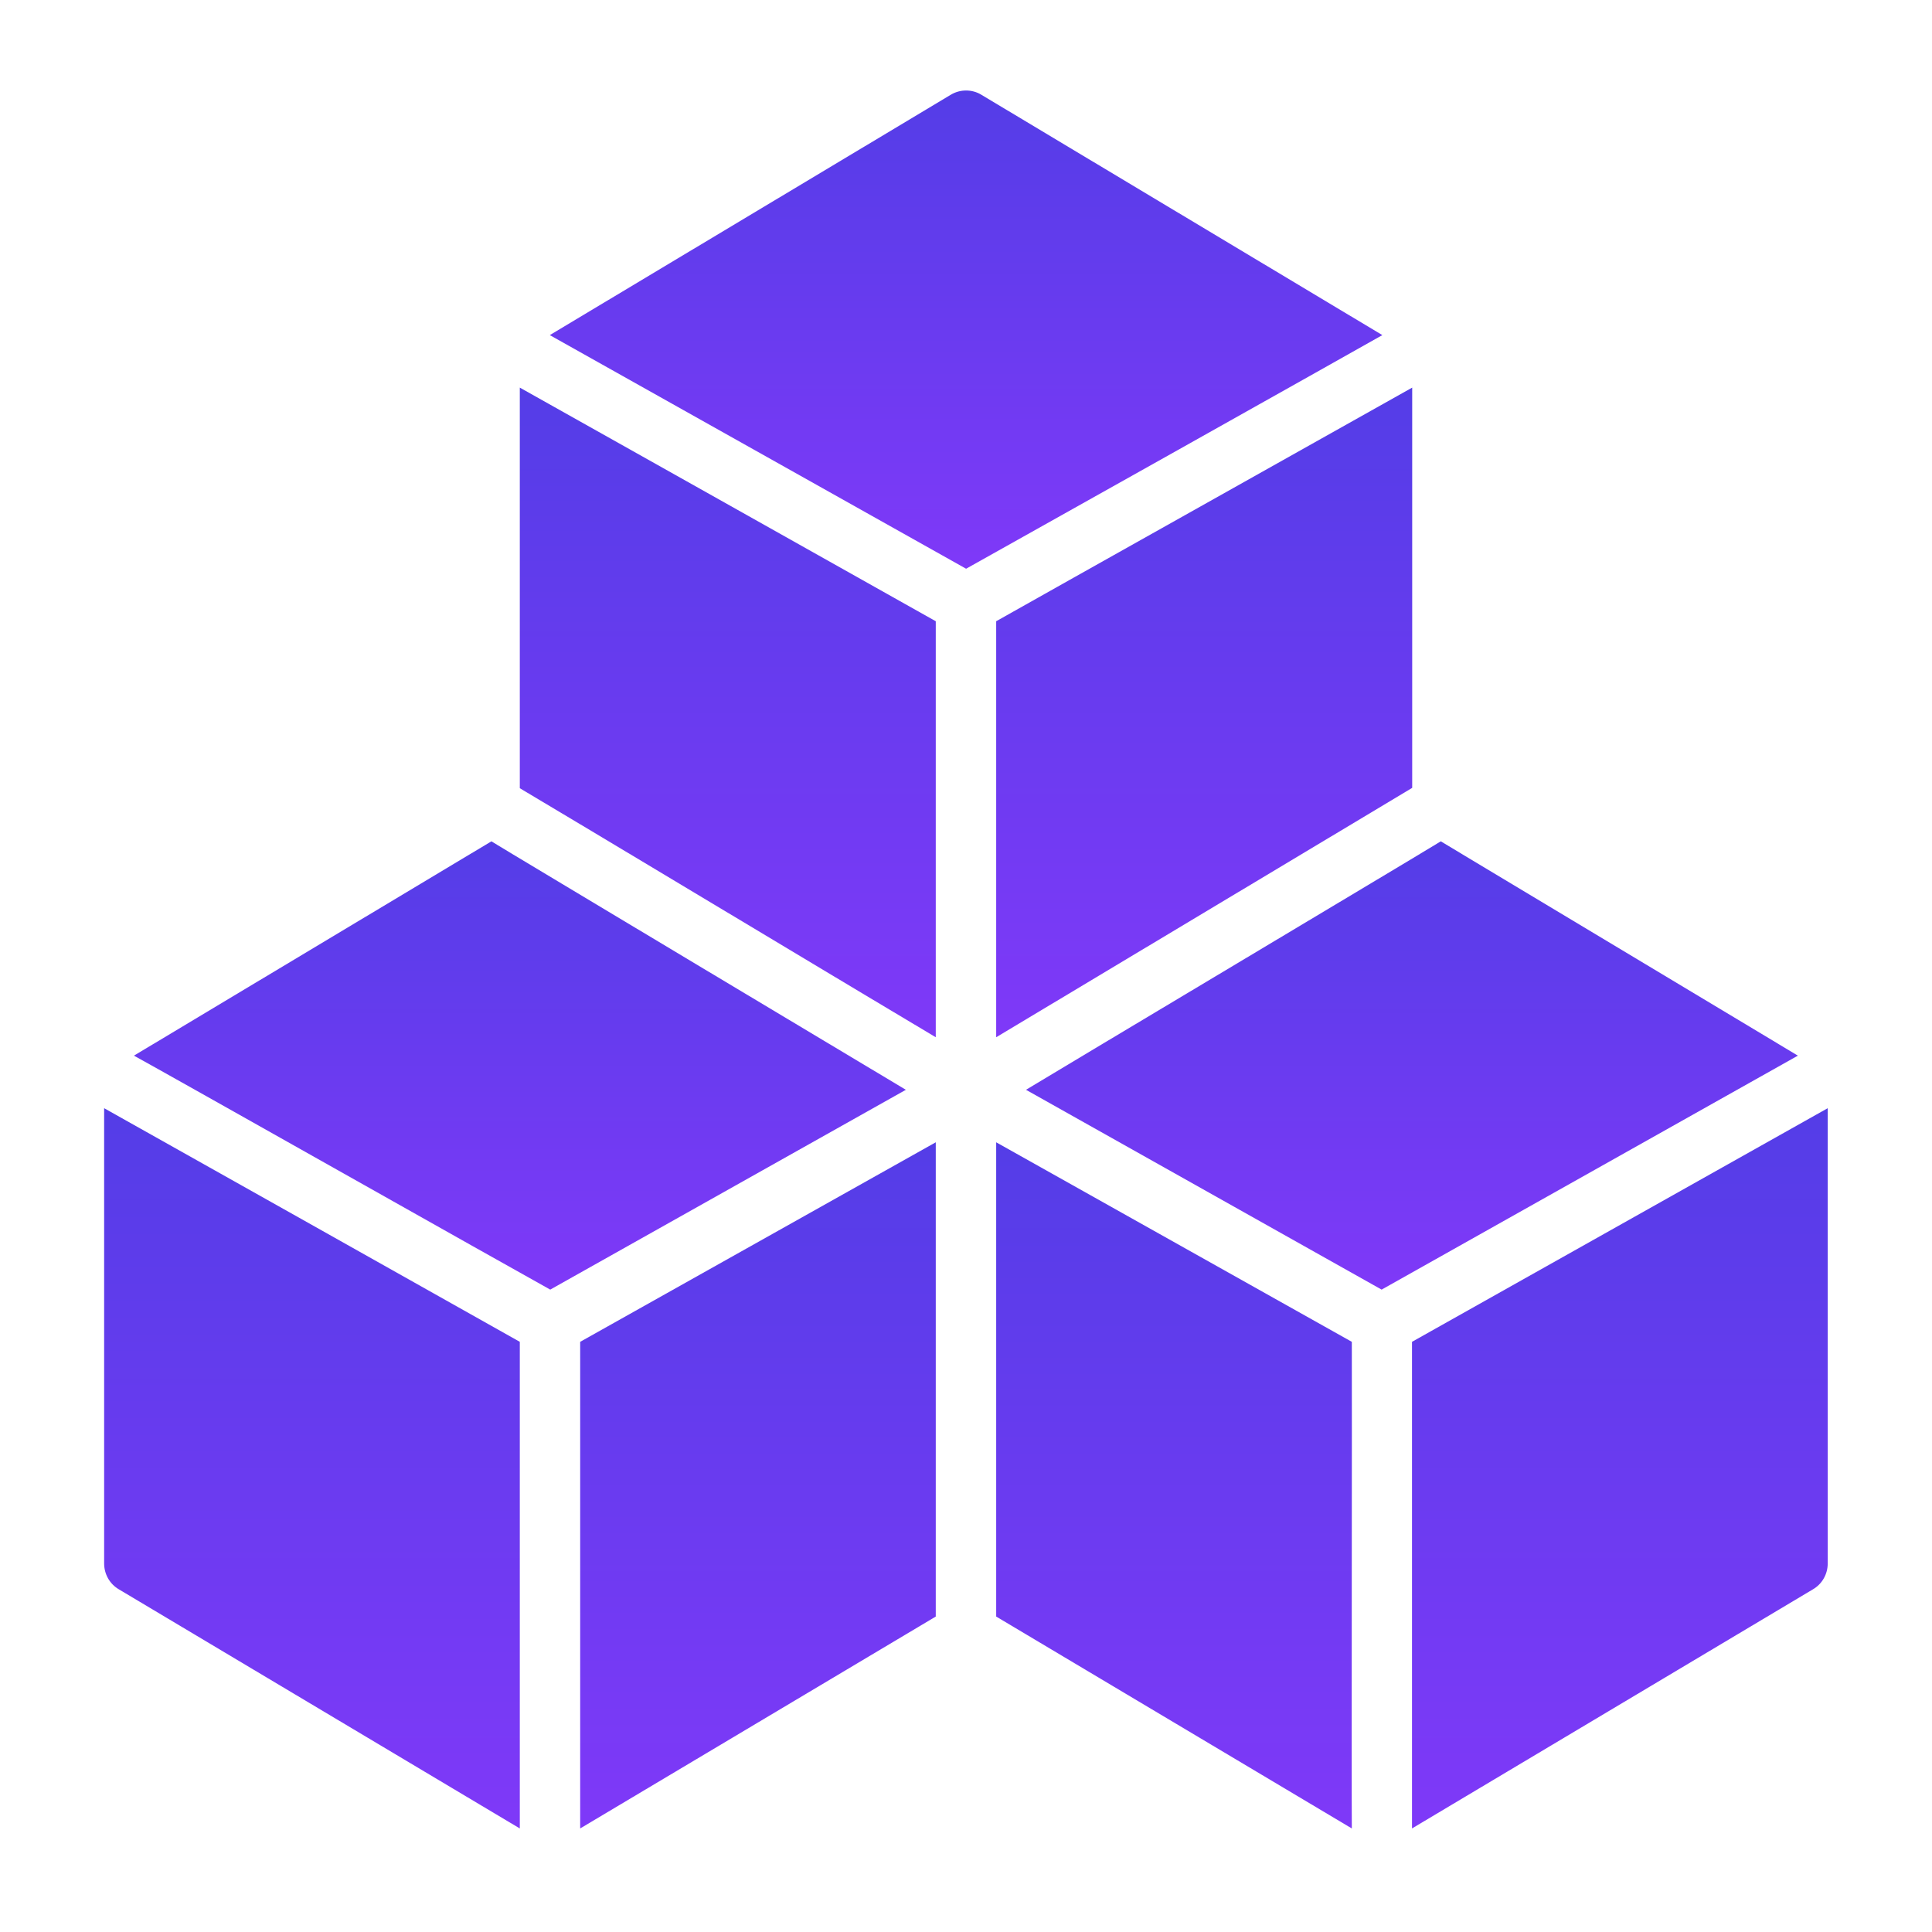
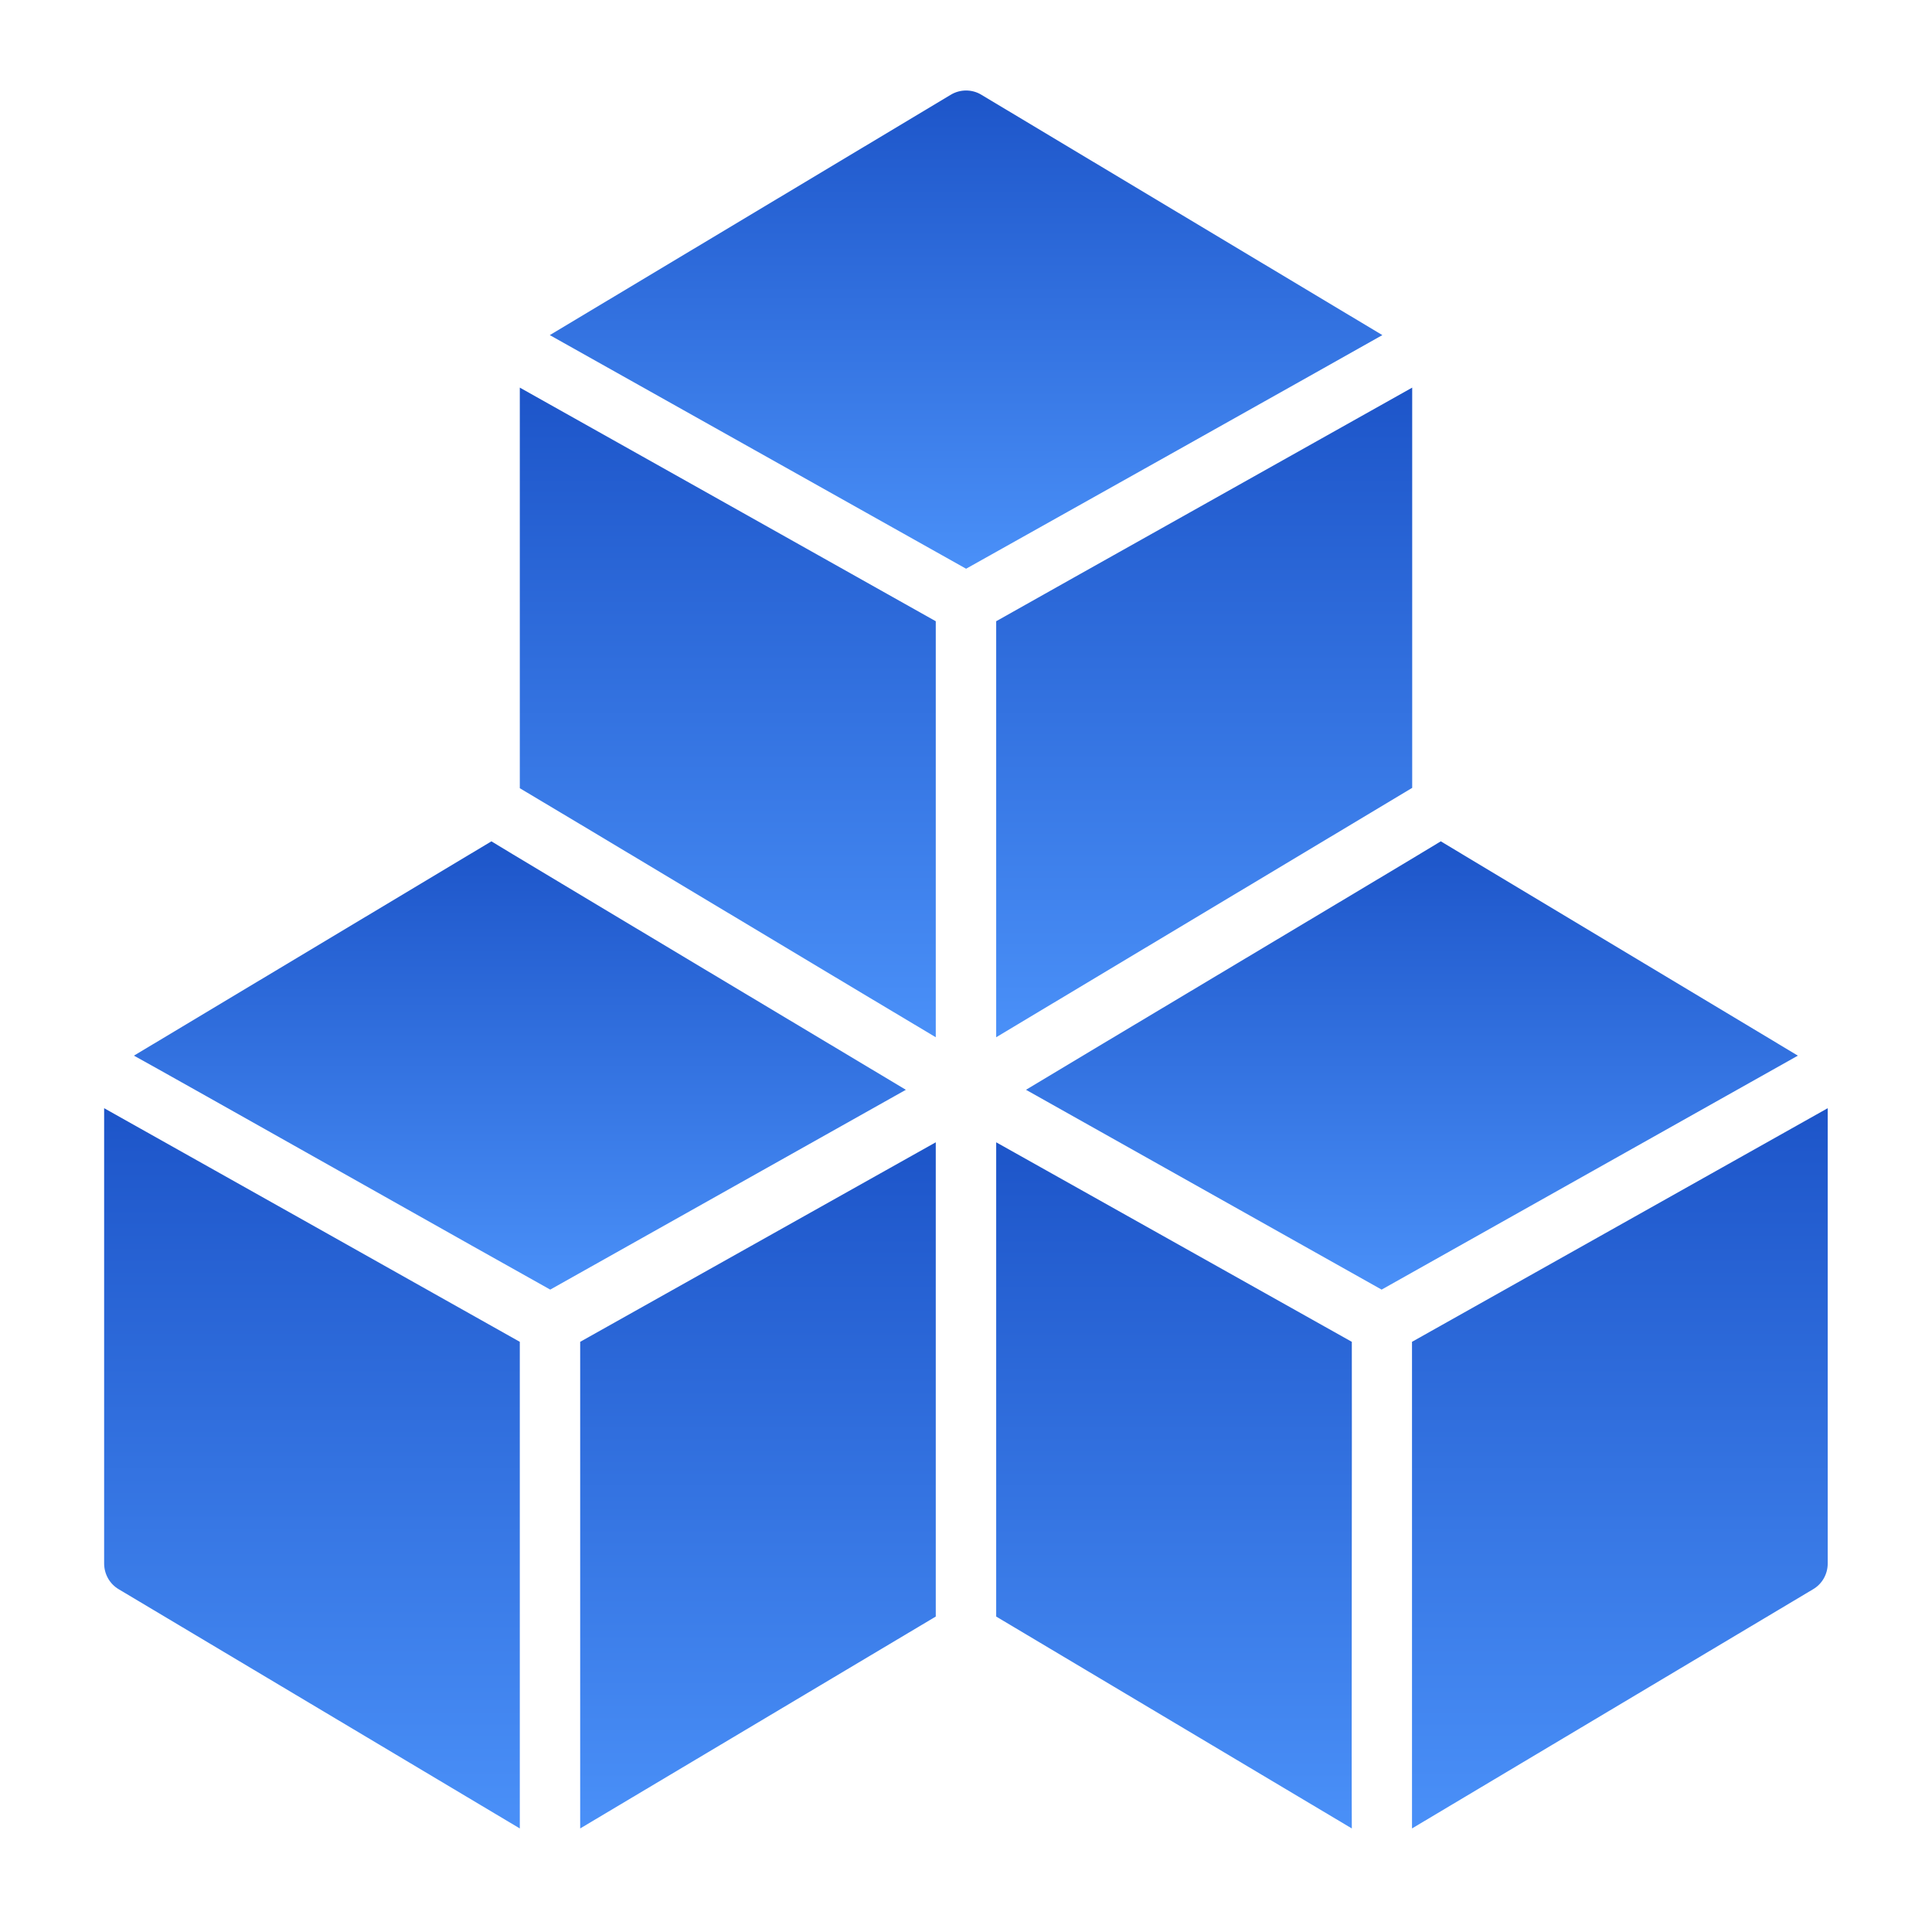
<svg xmlns="http://www.w3.org/2000/svg" width="40" height="40" viewBox="0 0 40 40" fill="none">
  <path d="M2.156 22.944V32.369C2.156 32.588 2.269 32.794 2.462 32.906L10.762 37.856V27.781C10.298 27.517 2.156 22.944 2.156 22.944Z" fill="url(#paint0_linear_448_2358)" />
  <path d="M29.234 27.781L29.234 37.856L37.534 32.906C37.728 32.794 37.841 32.588 37.841 32.369V22.944C37.841 22.944 29.684 27.527 29.234 27.781Z" fill="url(#paint1_linear_448_2358)" />
  <path d="M37.223 21.856L29.83 17.419C29.232 17.786 22.047 22.075 21.242 22.563C21.242 22.563 28.605 26.7 28.605 26.7C29.164 26.384 37.135 21.907 37.223 21.856Z" fill="url(#paint2_linear_448_2358)" />
  <path d="M10.762 8.025V16.319C11.397 16.691 18.533 20.979 19.374 21.475C19.374 21.475 19.374 12.862 19.374 12.862C18.92 12.604 10.762 8.025 10.762 8.025Z" fill="url(#paint3_linear_448_2358)" />
  <path d="M10.174 17.419L2.773 21.856C3.396 22.195 10.559 26.24 11.392 26.7C11.392 26.7 18.755 22.563 18.755 22.563C18.755 22.563 10.422 17.576 10.174 17.419Z" fill="url(#paint4_linear_448_2358)" />
  <path d="M12.012 37.856L19.374 33.469V23.65L12.012 27.781V37.856Z" fill="url(#paint5_linear_448_2358)" />
  <path d="M20.625 33.469L27.988 37.856C27.98 37.151 27.993 28.738 27.988 27.781L20.625 23.65V33.469Z" fill="url(#paint6_linear_448_2358)" />
  <path d="M20.625 12.862V21.475L29.238 16.312V8.025C28.571 8.402 21.477 12.379 20.625 12.862Z" fill="url(#paint7_linear_448_2358)" />
  <path d="M28.62 6.938L20.32 1.963C20.127 1.844 19.877 1.844 19.683 1.963L11.383 6.938C11.383 6.938 20 11.775 20.002 11.775C20.854 11.301 27.981 7.301 28.62 6.938Z" fill="url(#paint8_linear_448_2358)" />
  <defs>
    <linearGradient id="paint0_linear_448_2358" x1="6.459" y1="22.944" x2="6.459" y2="37.856" gradientUnits="userSpaceOnUse">
-       <stop stop-color="#543DE7" />
-       <stop offset="1" stop-color="#7F39F8" />
+       <stop stop-color="#1D55C9" />
+       <stop offset="1" stop-color="#4A90F8" />
    </linearGradient>
    <linearGradient id="paint1_linear_448_2358" x1="33.538" y1="22.944" x2="33.538" y2="37.856" gradientUnits="userSpaceOnUse">
-       <stop stop-color="#543DE7" />
-       <stop offset="1" stop-color="#7F39F8" />
+       <stop stop-color="#1D55C9" />
+       <stop offset="1" stop-color="#4A90F8" />
    </linearGradient>
    <linearGradient id="paint2_linear_448_2358" x1="29.233" y1="17.419" x2="29.233" y2="26.7" gradientUnits="userSpaceOnUse">
-       <stop stop-color="#543DE7" />
-       <stop offset="1" stop-color="#7F39F8" />
+       <stop stop-color="#1D55C9" />
+       <stop offset="1" stop-color="#4A90F8" />
    </linearGradient>
    <linearGradient id="paint3_linear_448_2358" x1="15.068" y1="8.025" x2="15.068" y2="21.475" gradientUnits="userSpaceOnUse">
-       <stop stop-color="#543DE7" />
-       <stop offset="1" stop-color="#7F39F8" />
+       <stop stop-color="#1D55C9" />
+       <stop offset="1" stop-color="#4A90F8" />
    </linearGradient>
    <linearGradient id="paint4_linear_448_2358" x1="10.764" y1="17.419" x2="10.764" y2="26.7" gradientUnits="userSpaceOnUse">
-       <stop stop-color="#543DE7" />
-       <stop offset="1" stop-color="#7F39F8" />
+       <stop stop-color="#1D55C9" />
+       <stop offset="1" stop-color="#4A90F8" />
    </linearGradient>
    <linearGradient id="paint5_linear_448_2358" x1="15.693" y1="23.65" x2="15.693" y2="37.856" gradientUnits="userSpaceOnUse">
-       <stop stop-color="#543DE7" />
-       <stop offset="1" stop-color="#7F39F8" />
+       <stop stop-color="#1D55C9" />
+       <stop offset="1" stop-color="#4A90F8" />
    </linearGradient>
    <linearGradient id="paint6_linear_448_2358" x1="24.307" y1="23.65" x2="24.307" y2="37.856" gradientUnits="userSpaceOnUse">
-       <stop stop-color="#543DE7" />
-       <stop offset="1" stop-color="#7F39F8" />
+       <stop stop-color="#1D55C9" />
+       <stop offset="1" stop-color="#4A90F8" />
    </linearGradient>
    <linearGradient id="paint7_linear_448_2358" x1="24.931" y1="8.025" x2="24.931" y2="21.475" gradientUnits="userSpaceOnUse">
-       <stop stop-color="#543DE7" />
-       <stop offset="1" stop-color="#7F39F8" />
+       <stop stop-color="#1D55C9" />
+       <stop offset="1" stop-color="#4A90F8" />
    </linearGradient>
    <linearGradient id="paint8_linear_448_2358" x1="20.002" y1="1.874" x2="20.002" y2="11.775" gradientUnits="userSpaceOnUse">
-       <stop stop-color="#543DE7" />
-       <stop offset="1" stop-color="#7F39F8" />
+       <stop stop-color="#1D55C9" />
+       <stop offset="1" stop-color="#4A90F8" />
    </linearGradient>
  </defs>
</svg>
